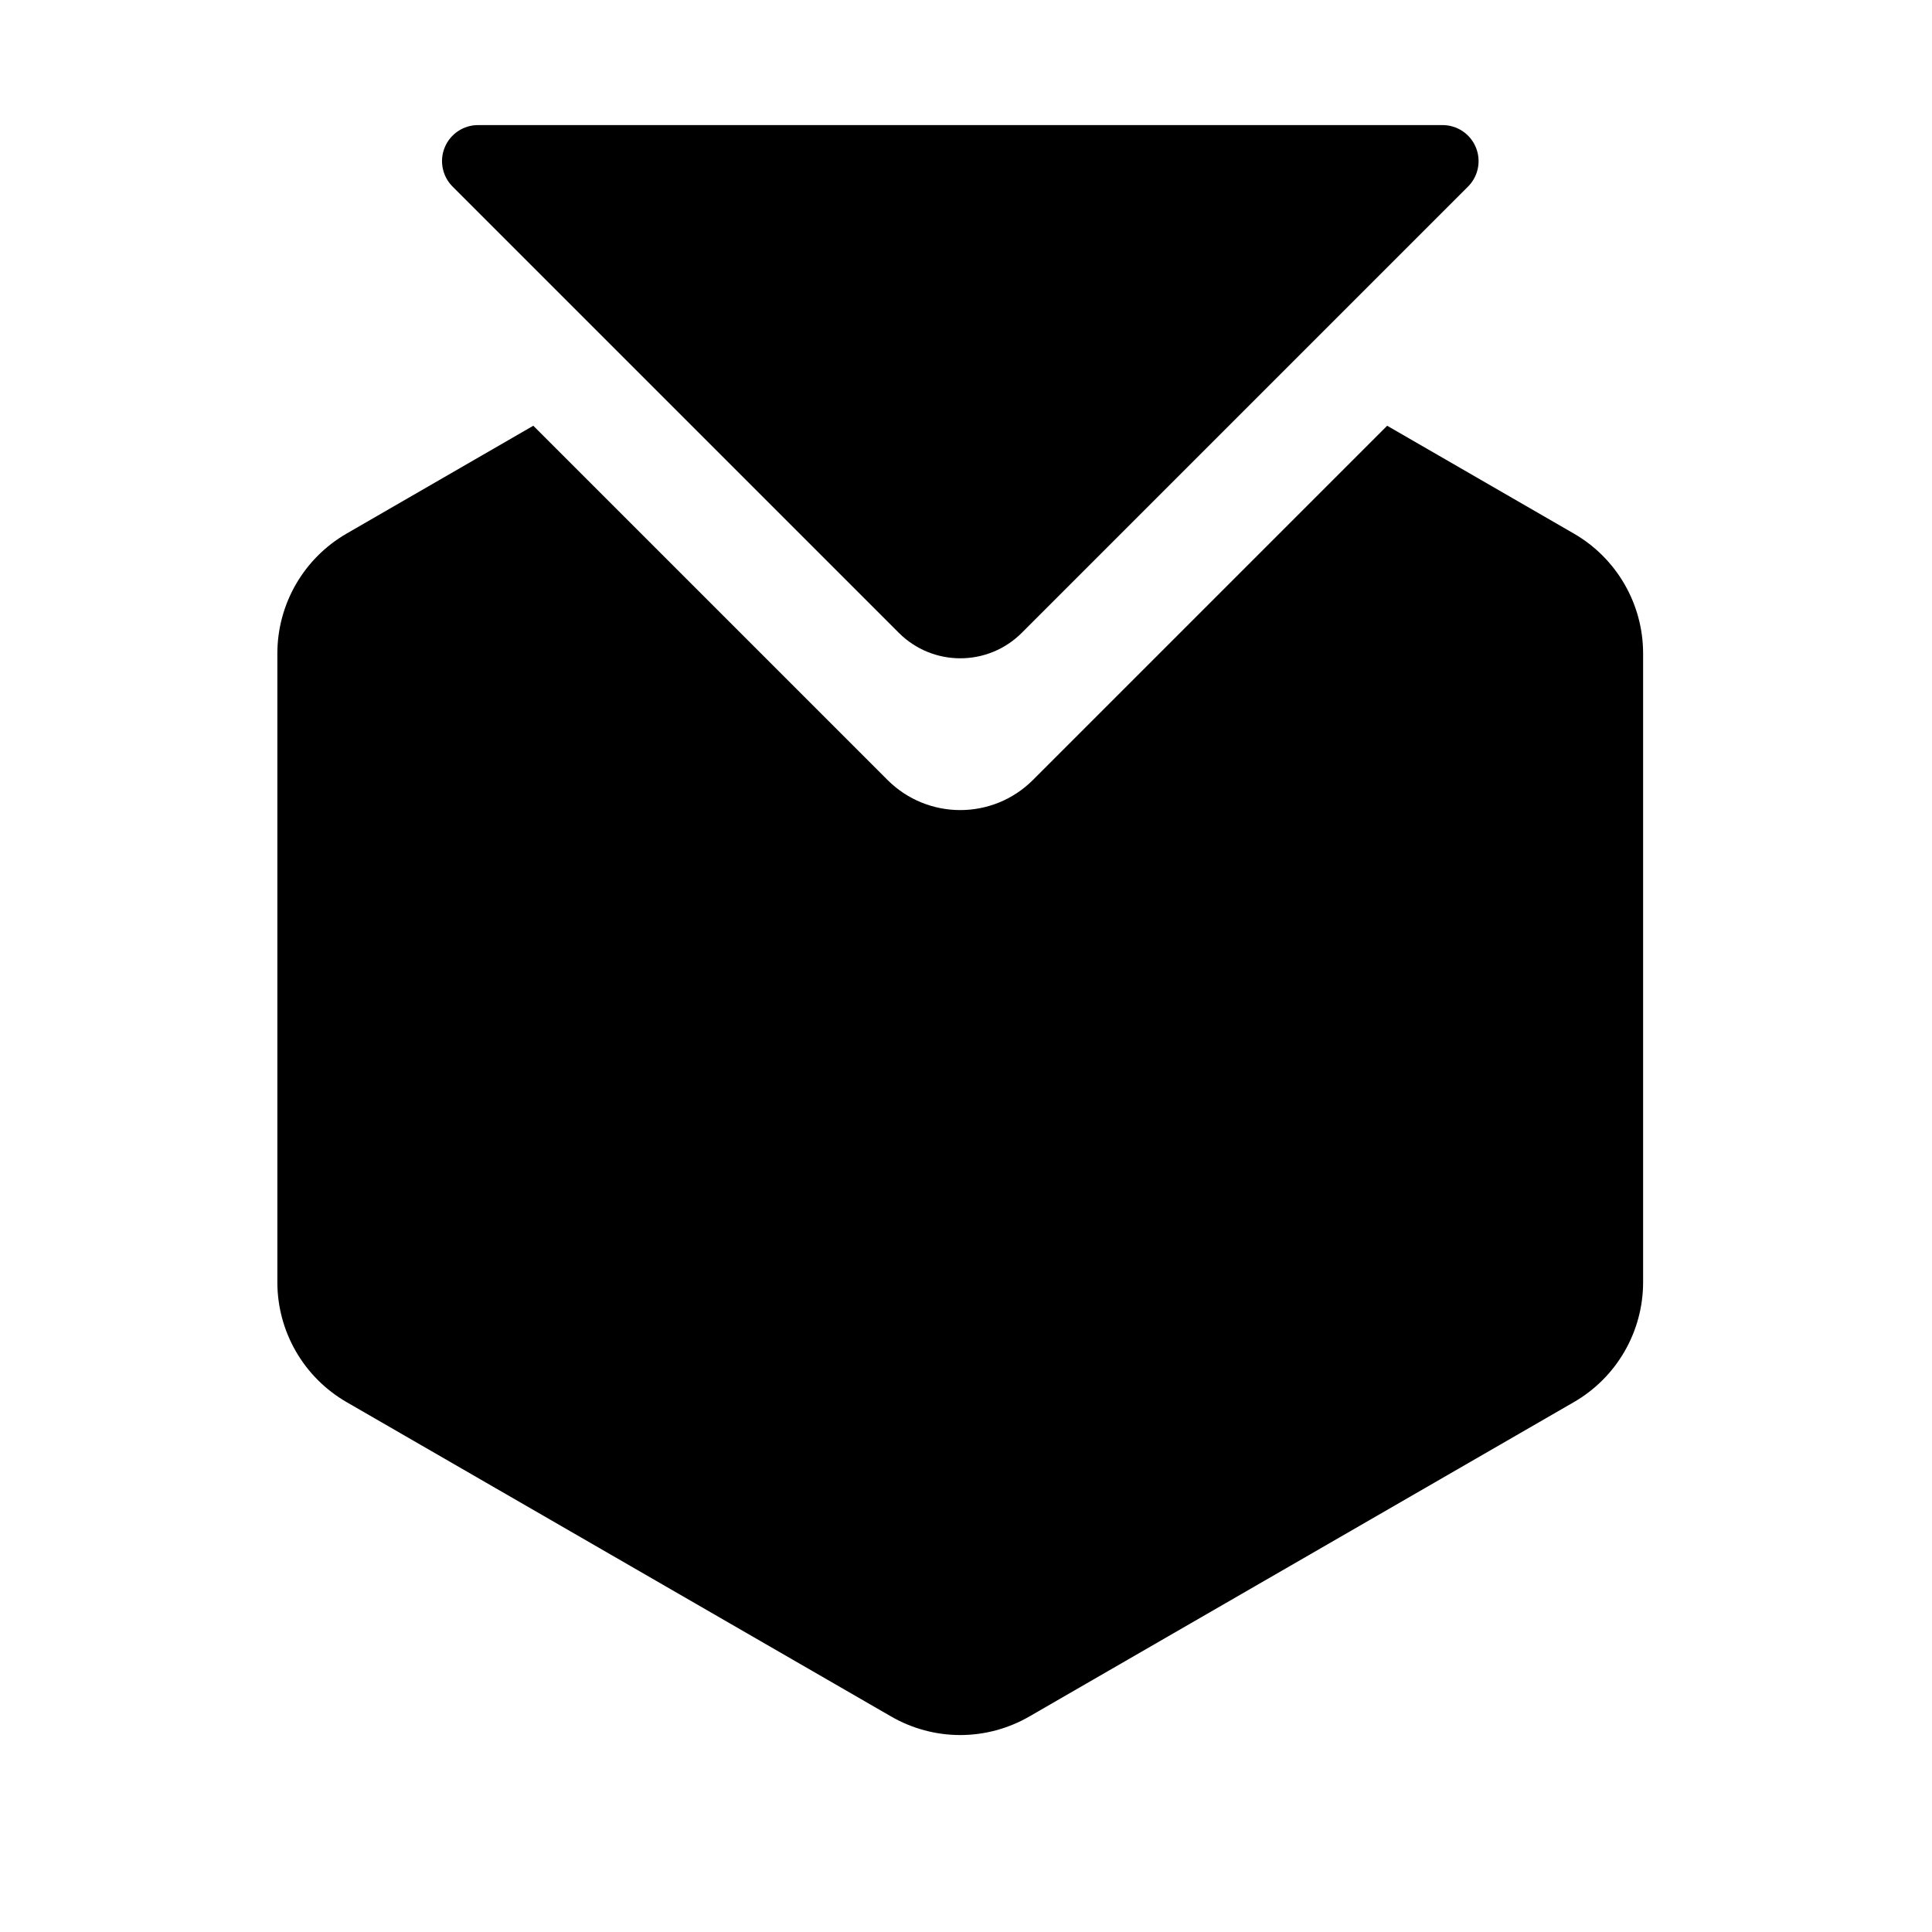
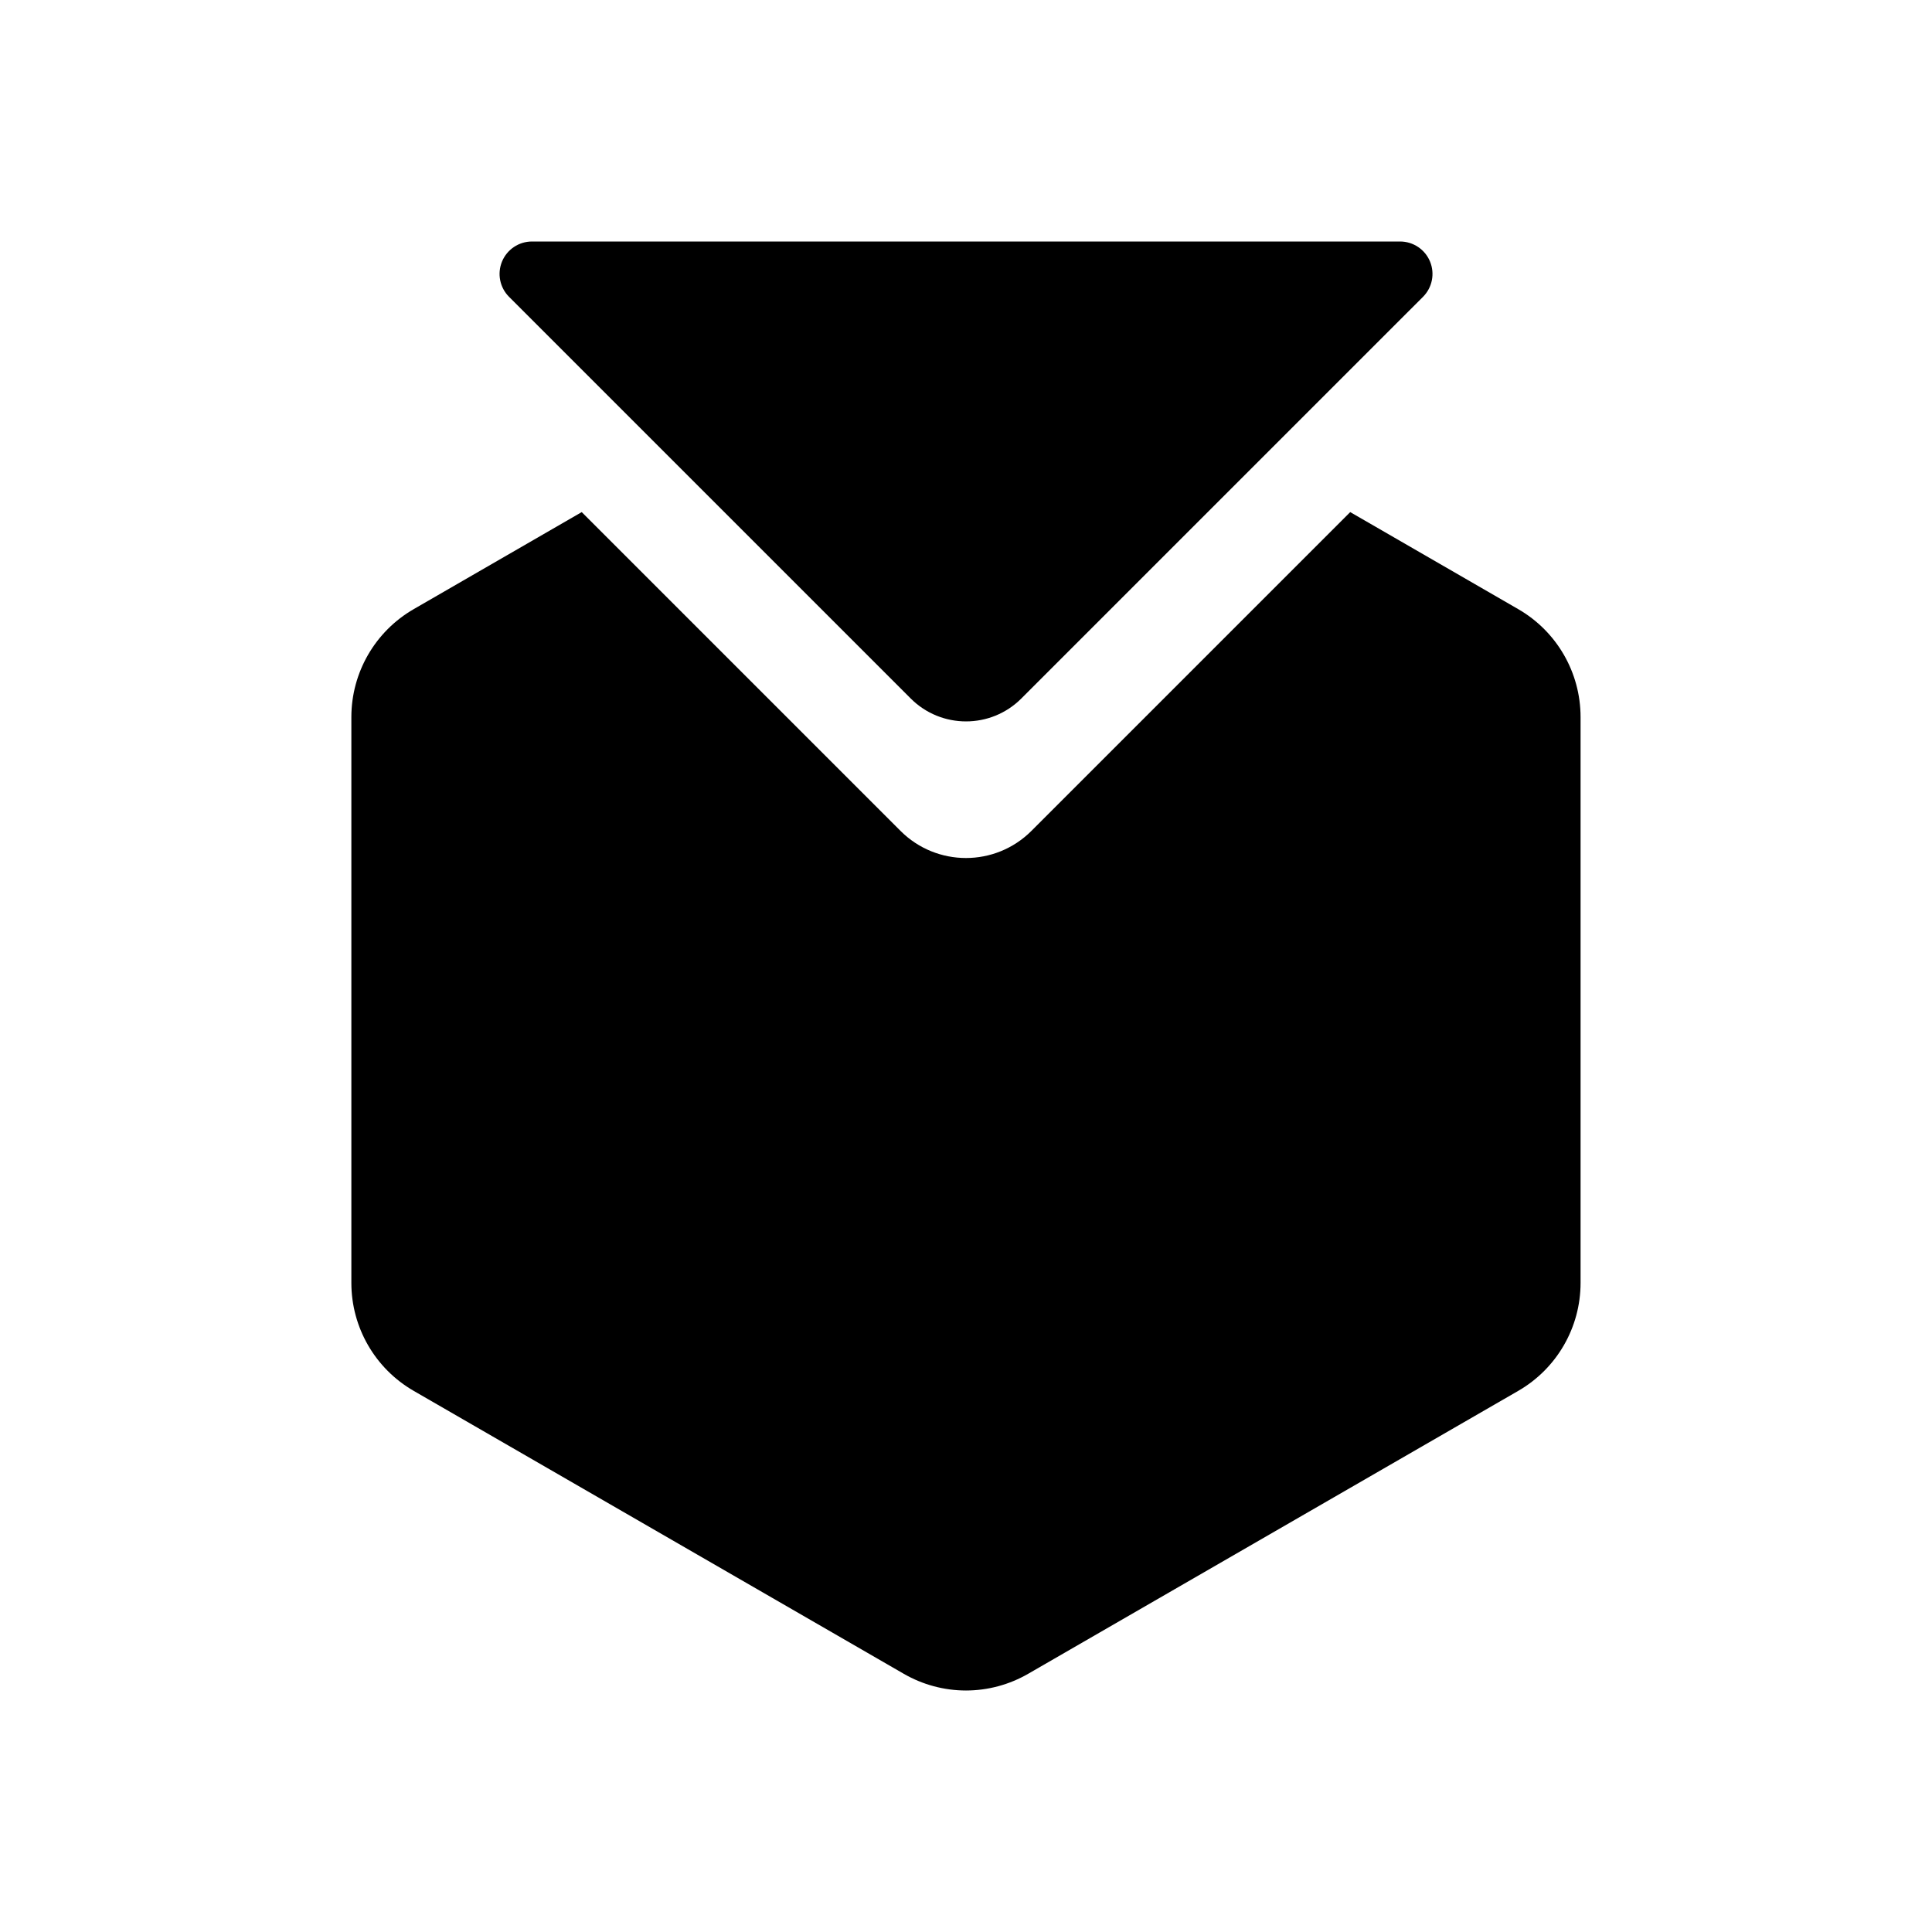
<svg xmlns="http://www.w3.org/2000/svg" id="svg1" version="1.1" viewBox="0 0 24 24">
-   <g id="g43" transform="matrix(.94628 0 0 -.94628 .57349 23.023)" stroke-dashoffset="2.76">
-     <path id="path36-1" transform="matrix(1.0675 0 0 1.0675 16.517 5.2322)" d="m-10.162 16.352h11.862a0.443 0.443 112.5 0 0 0.313-0.756l-5.488-5.488a1.069 1.069 8.1851e-7 0 0-1.512 0l-5.488 5.488a0.443 0.443 67.5 0 0 0.313 0.756z" stroke-width="1.76" style="paint-order:stroke markers fill" />
-     <path id="path43" d="m12 1.553a1.818 1.818 0 0 0-0.91 0.245l-7.145 4.125a1.818 1.818 0 0 0-0.91 1.575v8.253a1.818 1.818 0 0 0 0.91 1.575l2.45 1.415 4.65-4.65a1.35 1.35 0 0 1 1.909 0l4.65 4.65 2.45-1.415a1.818 1.818 0 0 0 0.91-1.575v-8.253a1.818 1.818 0 0 0-0.91-1.575l-7.145-4.125a1.818 1.818 0 0 0-0.91-0.245z" stroke-width="1.879" style="paint-order:stroke markers fill" />
+   <defs id="defs1" />
+   <g id="g43" transform="matrix(0.8516735,0,0,-0.8516735,1.779922,22.32273)" stroke-dashoffset="2.76">
+     <path id="path36-1" transform="matrix(1.0675,0,0,1.0675,16.517,5.2322)" d="M -10.162,16.352 H 1.7 a 0.443,0.443 112.5 0 0 0.313,-0.756 l -5.488,-5.488 a 1.069,1.069 8.1851e-7 0 0 -1.512,0 l -5.488,5.488 a 0.443,0.443 67.5 0 0 0.313,0.756 z" stroke-width="1.76" style="paint-order:stroke markers fill" />
+     <path id="path43" d="m 12,1.553 a 1.818,1.818 0 0 0 -0.91,0.245 l -7.145,4.125 a 1.818,1.818 0 0 0 -0.91,1.575 v 8.253 a 1.818,1.818 0 0 0 0.91,1.575 l 2.45,1.415 4.65,-4.65 a 1.35,1.35 0 0 1 1.909,0 l 4.65,4.65 2.45,-1.415 a 1.818,1.818 0 0 0 0.91,-1.575 v -8.253 a 1.818,1.818 0 0 0 -0.91,-1.575 l -7.145,-4.125 A 1.818,1.818 0 0 0 12,1.553 Z" stroke-width="1.879" style="paint-order:stroke markers fill" />
  </g>
</svg>
